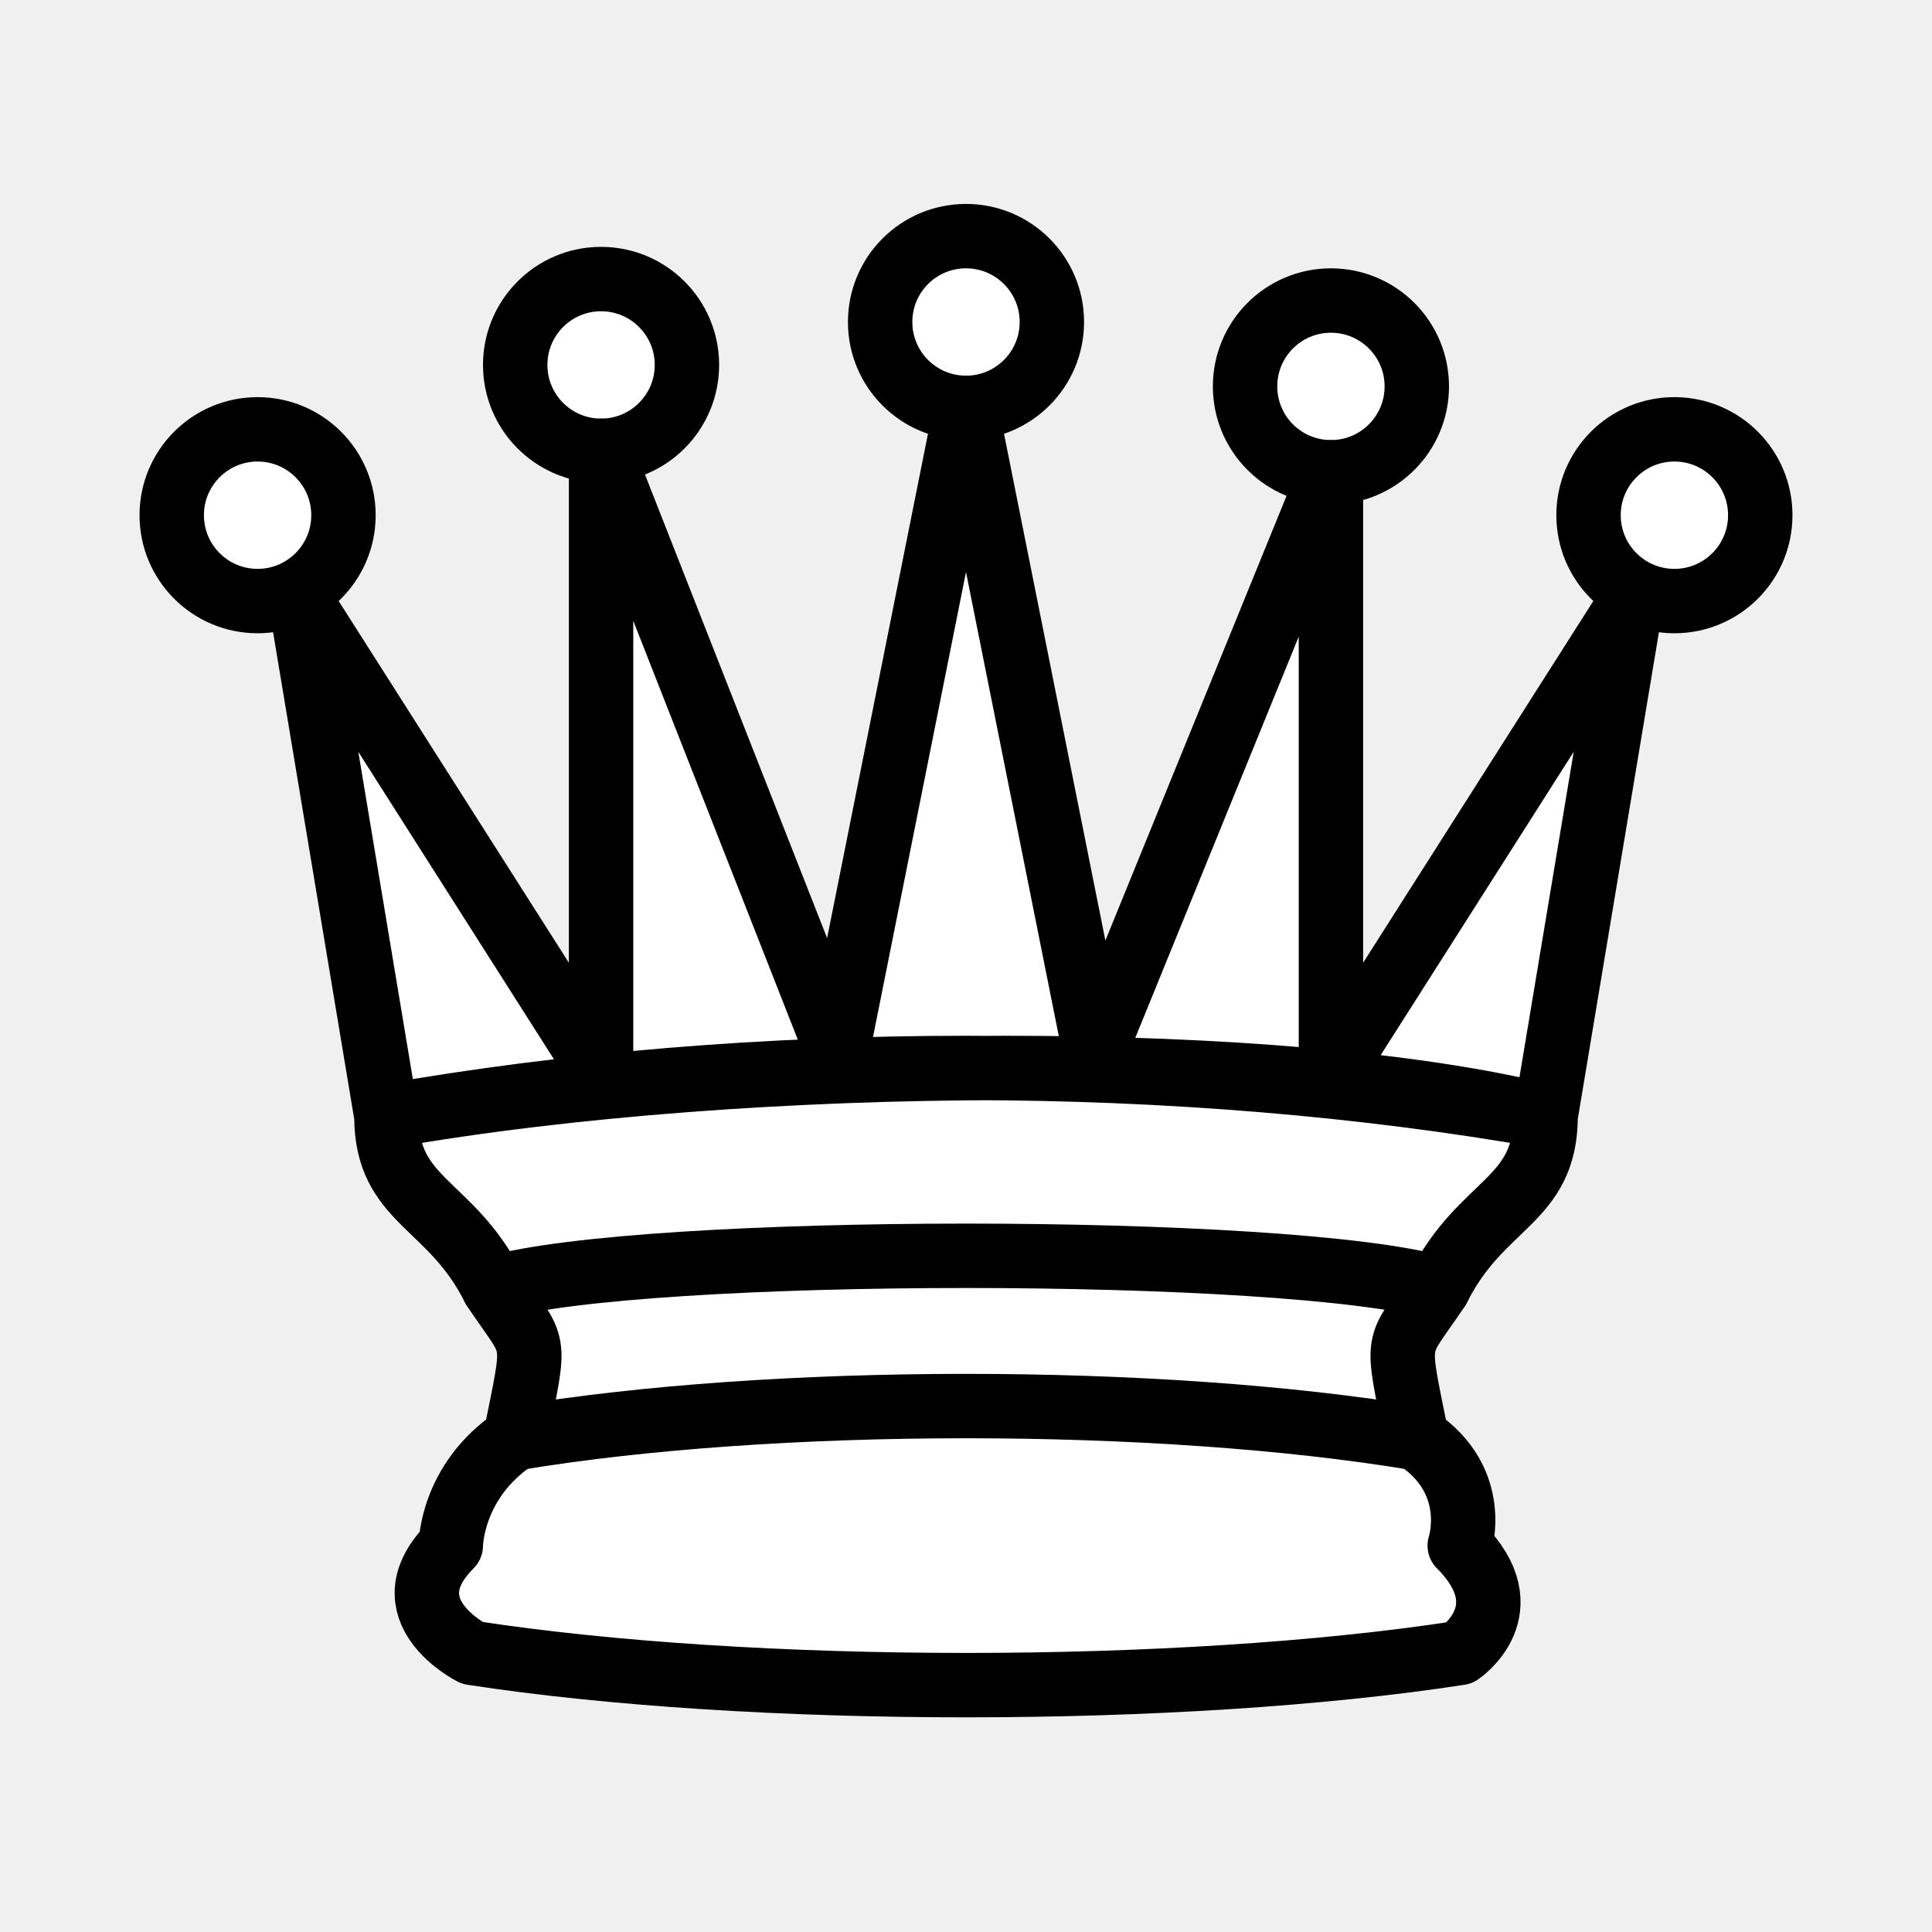
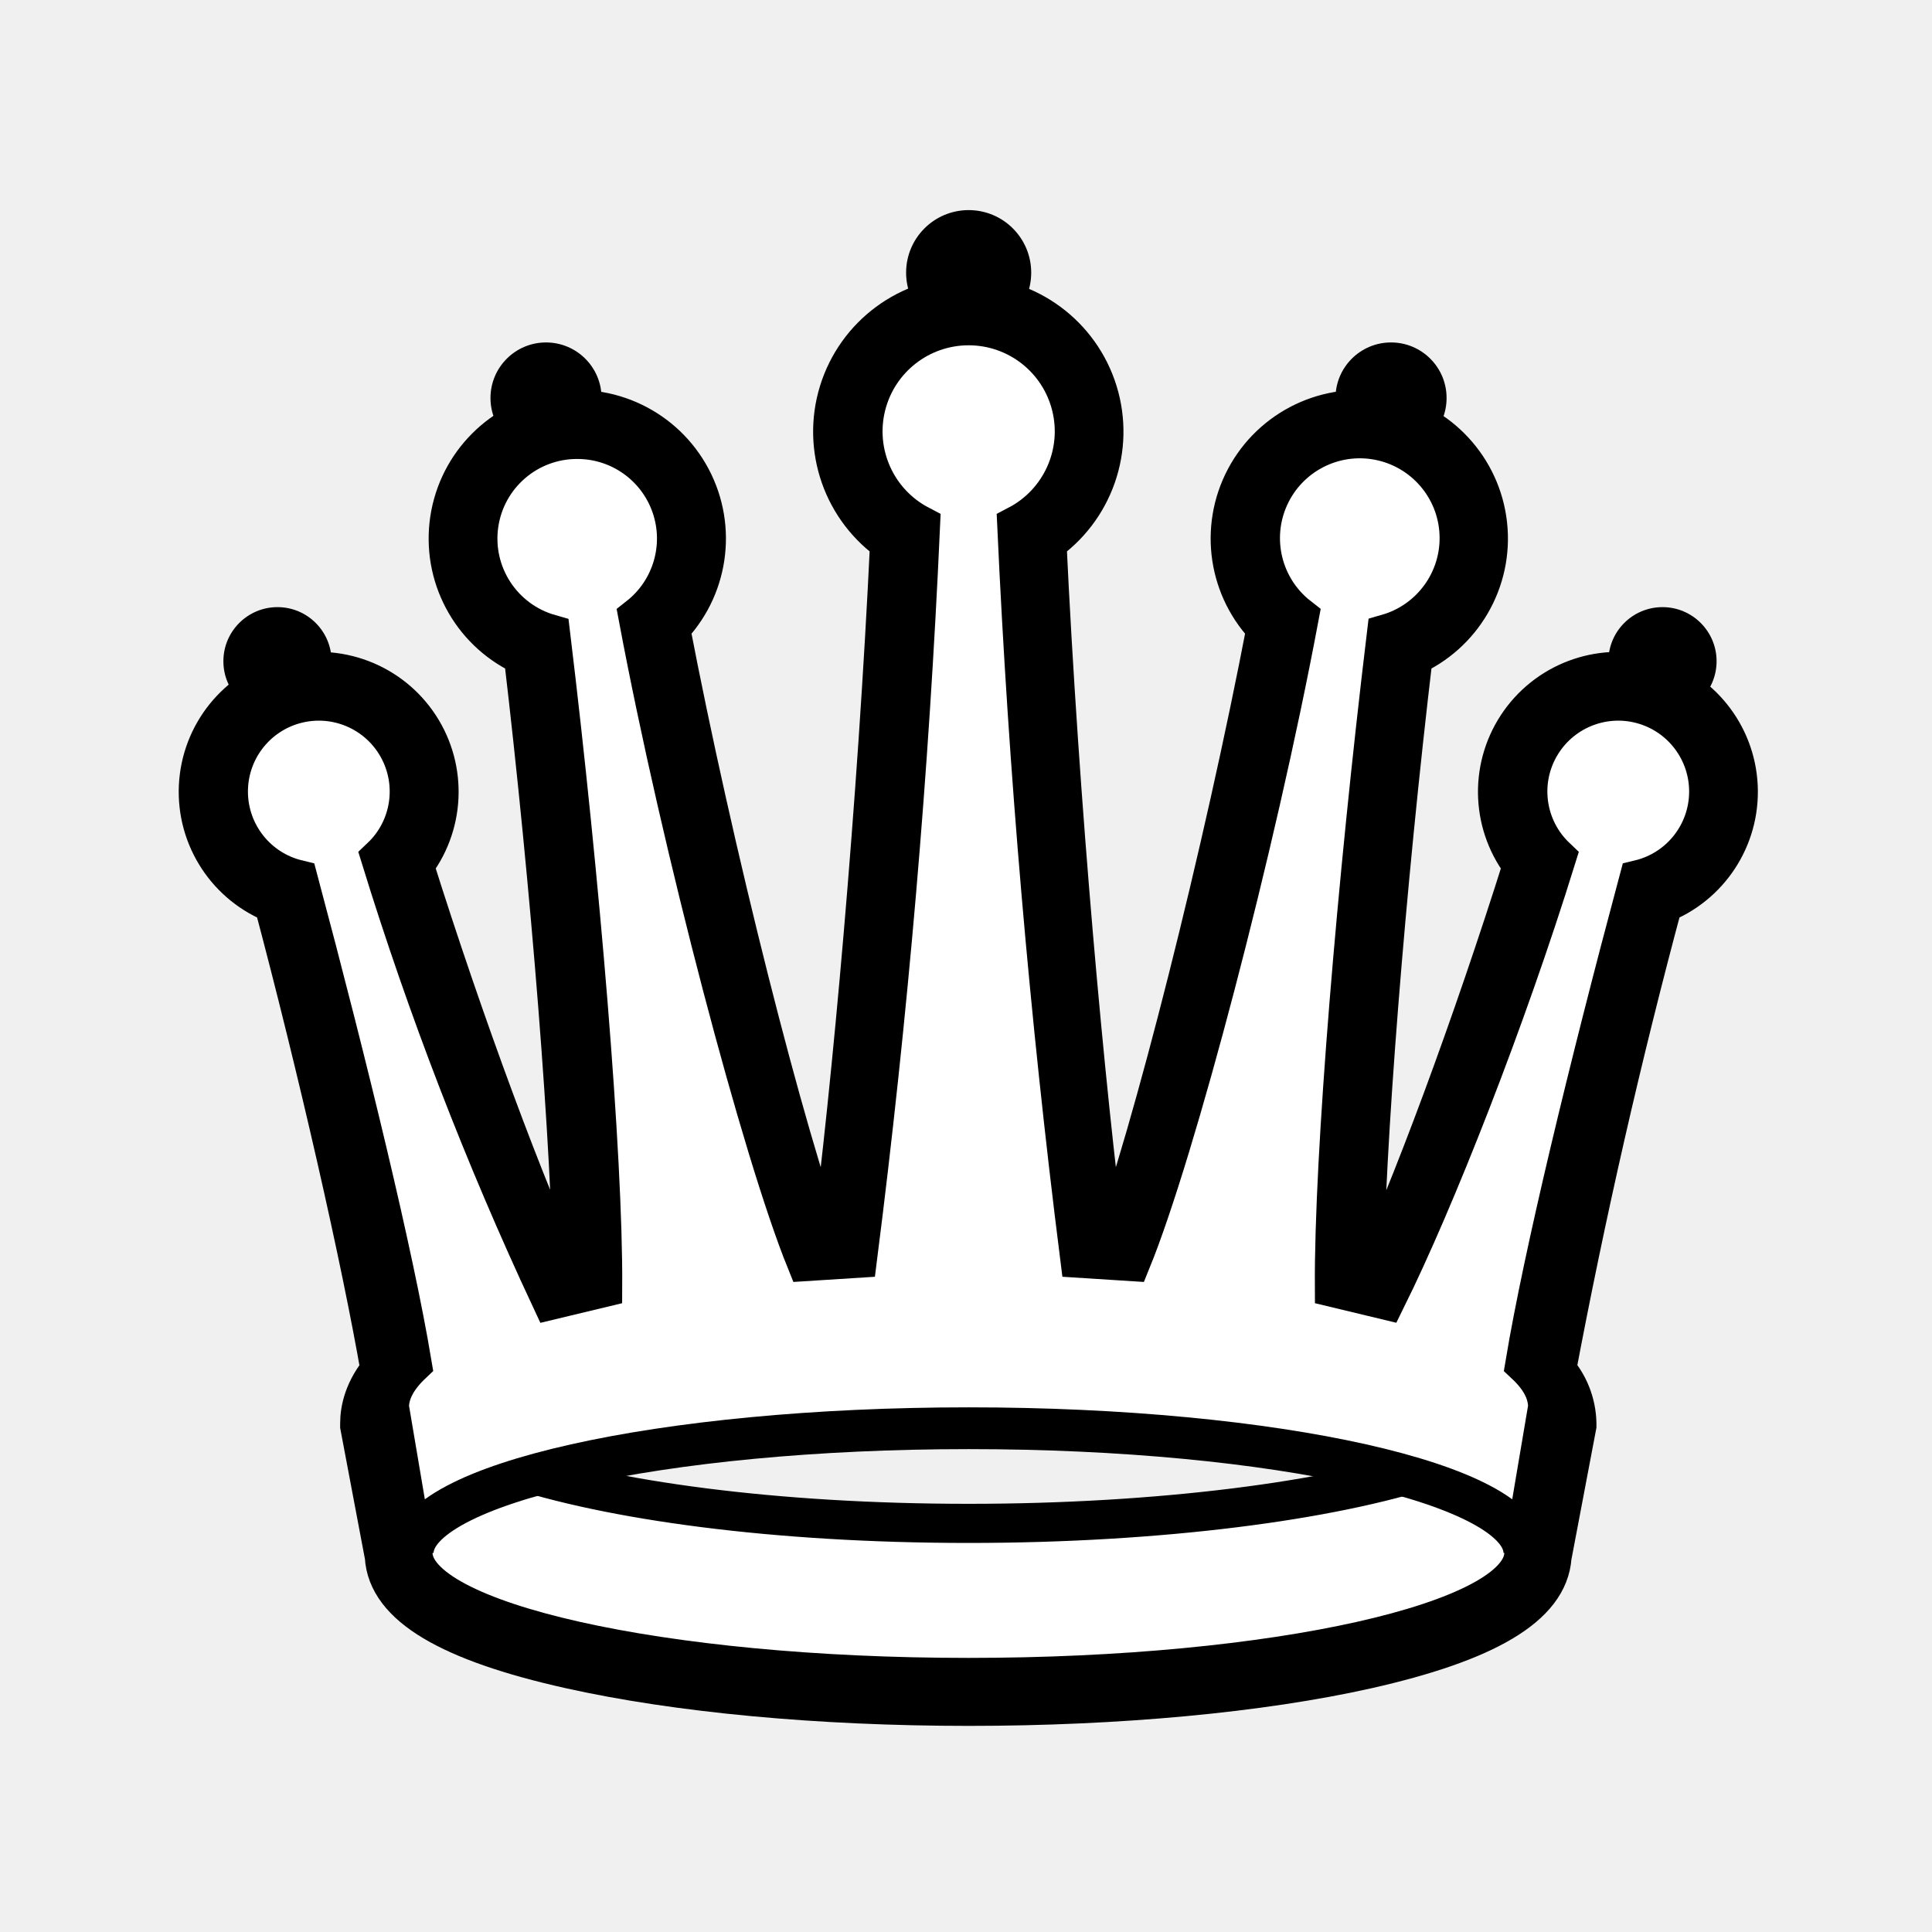
- <svg xmlns="http://www.w3.org/2000/svg" viewBox="0 0 45 45">
-   <g id="white-queen" class="white queen" fill="#fff" fill-rule="evenodd" stroke="#000" stroke-width="1.5" stroke-linecap="round" stroke-linejoin="round">
-     <path d="M8 12a2 2 0 1 1-4 0 2 2 0 1 1 4 0zM24.5 7.5a2 2 0 1 1-4 0 2 2 0 1 1 4 0zM41 12a2 2 0 1 1-4 0 2 2 0 1 1 4 0zM16 8.5a2 2 0 1 1-4 0 2 2 0 1 1 4 0zM33 9a2 2 0 1 1-4 0 2 2 0 1 1 4 0z" />
-     <path d="M9 26c8.5-1.5 21-1.5 27 0l2-12-7 11V11l-5.5 13.5-3-15-3 15-5.5-14V25L7 14l2 12zM9 26c0 2 1.5 2 2.5 4 1 1.5 1 1 .5 3.5-1.5 1-1.5 2.5-1.5 2.5-1.5 1.5.5 2.5.5 2.5 6.5 1 16.5 1 23 0 0 0 1.5-1 0-2.5 0 0 .5-1.5-1-2.5-.5-2.5-.5-2 .5-3.5 1-2 2.5-2 2.5-4-8.5-1.5-18.5-1.5-27 0z" stroke-linecap="butt" />
-     <path d="M11.5 30c3.5-1 18.5-1 22 0M12 33.5c6-1 15-1 21 0" fill="none" />
+ <svg xmlns="http://www.w3.org/2000/svg" style="color-scheme:light only" viewBox="0 0 800 800">
+   <g fill="#fff" stroke="#000" stroke-miterlimit="10">
+     <path stroke-width="20.5" d="M401.1 704.4c-62 0-120.5-5.5-164.8-15.4-49.6-11.1-74.1-25.8-75-44.7l-10.2-54v-.9c0-5.4 1.6-13.2 8.6-21.4-8-46.5-25.9-125.2-44.6-195.5a47.7 47.7 0 1 1 54-14.7C190.2 424.9 216 494.5 234 533l5.3-1.3c-.5-55.3-9.1-164.3-20.6-261.6a51.3 51.3 0 1 1 56.6-10.8c17.9 93.5 47.7 211.6 65.3 258.9l5.4-.3c8.6-66 19.4-184.5 24.6-294.5a54 54 0 1 1 60.7 0c5.2 110.1 16 228.5 24.6 294.5l5.4.3c17.6-47.3 47.4-165.3 65.3-258.9a51.3 51.3 0 1 1 56.6 10.8c-11.6 97.3-20.2 206.3-20.6 261.6l5.3 1.3c18-38.4 43.8-108.1 64.9-175.2a47.7 47.7 0 1 1 54 14.7A2624.1 2624.1 0 0 0 642.2 568a32.5 32.5 0 0 1 8.6 21.3v.9l-10.3 54.3c-1.2 18.9-25.7 33.5-75 44.6-43.8 9.8-102.3 15.3-164.4 15.3zm-189.4-90.7c1.4 3 13.7 12.4 54.6 20.3 36.5 7 84.2 11 134.6 11 50.3 0 98.2-3.9 134.6-11 40.9-8 53.4-17.3 54.6-20.3-1.4-3-13.7-12.4-54.6-20.3-36.5-7-84.2-11-134.6-11-50.3 0-98.2 3.9-134.6 11-40.8 7.9-53.1 17.3-54.6 20.3z" />
+     <path stroke-width="16.2" d="M592.9 607.6c-41.8 13.8-112.3 23.2-191.8 23.2-80.4 0-148.9-9.5-190.6-23.5C197 610.8 171 628.4 171 643c0 28.5 103 51.6 230 51.6s230-23.1 230-51.6c.1-14.2-24.4-31.7-38.1-35.4z" />
+     <path stroke-width="17.3" d="M401.1 591.4c127.1 0 230.1 23.1 230.1 51.6l10.2-60.3c0-6.3-3.2-12.3-9.4-18.1 7.5-44.9 26.1-121.9 47-199.9a38 38 0 1 0-35.1-9.4c-20.8 67-50.1 141.4-70.4 182.4l-20.4-4.9c-.3-54.2 9.2-167.8 21.5-269.9a41.7 41.7 0 1 0-37.2-7.2c-18 95.8-51.2 221.4-69.4 266.1l-20.4-1.3a3816.1 3816.1 0 0 1-26-302.6 44.3 44.3 0 1 0-41 0 3723 3723 0 0 1-26 302.6l-20.4 1.3c-18.1-44.7-51.4-170.3-69.4-266.1a41.6 41.6 0 0 0-25.7-74.3 41.6 41.6 0 0 0-11.6 81.6c12.3 102 21.8 215.5 21.5 269.8l-20.4 4.9a1418.4 1418.4 0 0 1-70.4-182.4 38 38 0 1 0-35.1 9.4c20.8 78 39.5 155 47 199.9-6 5.7-9.4 11.8-9.4 18.1l10.2 60.3c0-28.5 103.1-51.6 230.2-51.6z" />
  </g>
+   <circle cx="401.1" cy="112.9" r="25.9" />
+   <circle cx="226.1" cy="164.8" r="23" />
+   <circle cx="114.9" cy="273.8" r="22.4" />
+   <circle cx="576" cy="164.8" r="23" />
+   <circle cx="688.4" cy="273.8" r="22.4" />
</svg>
